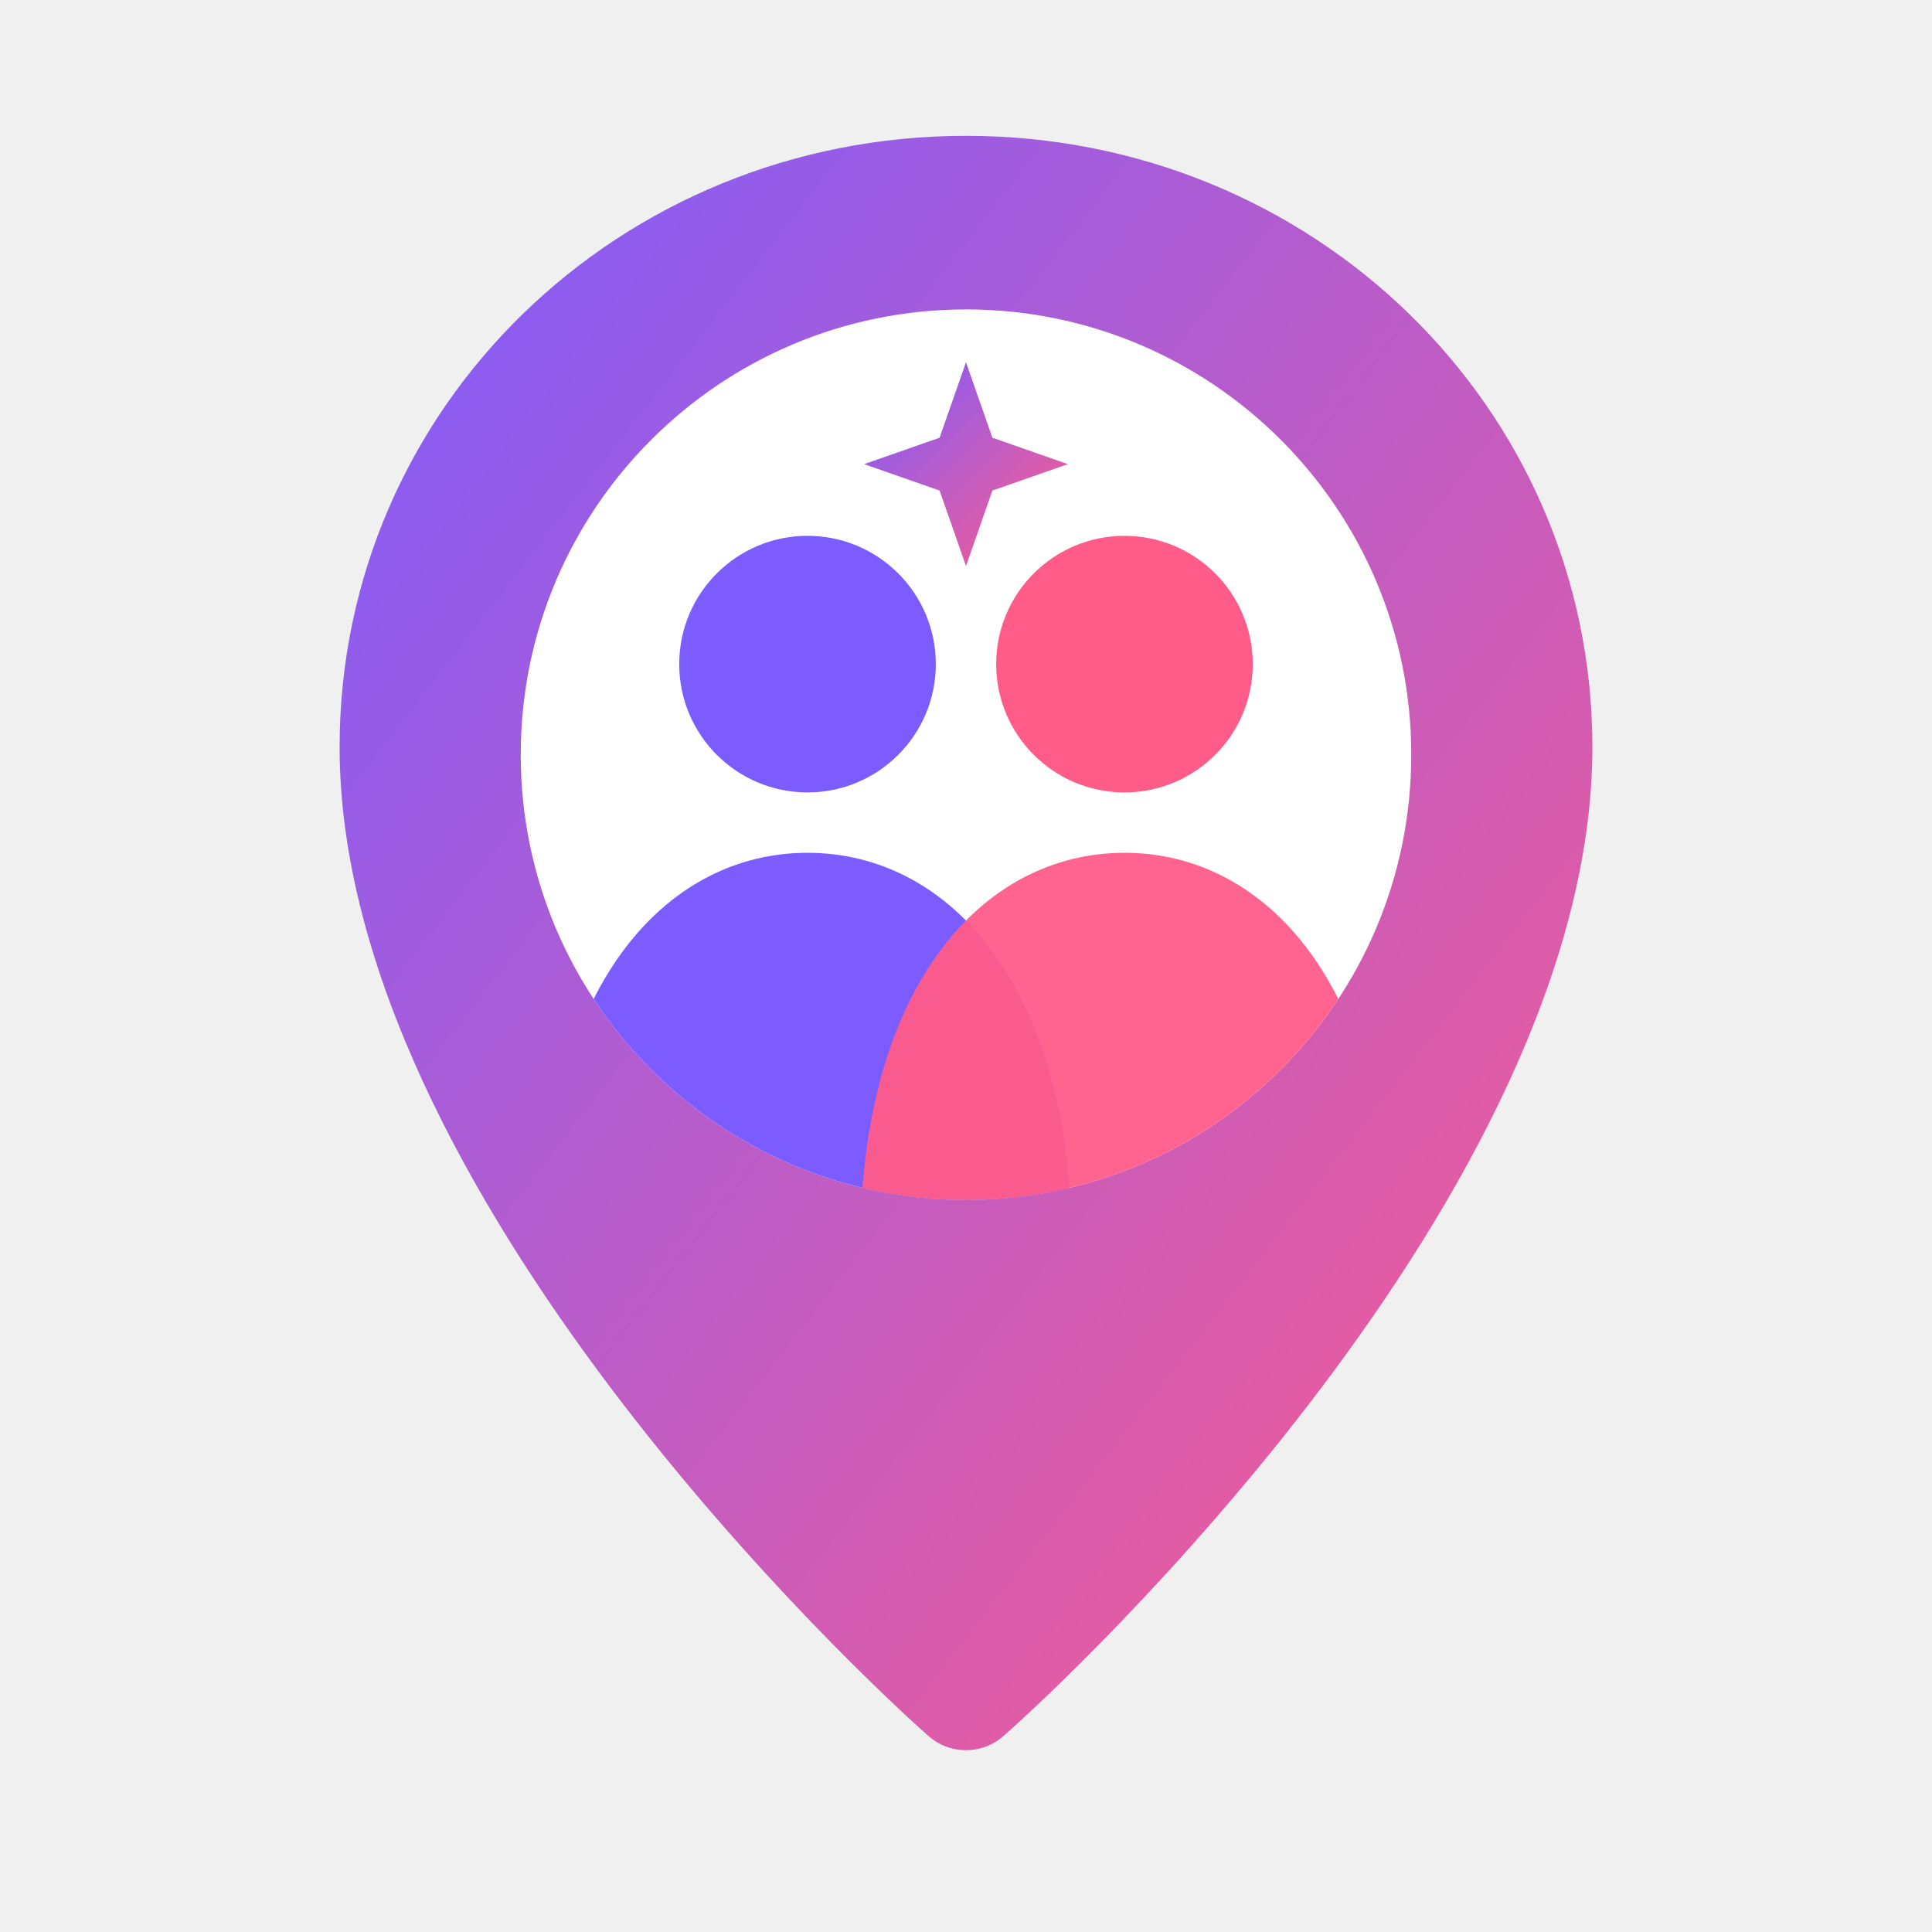
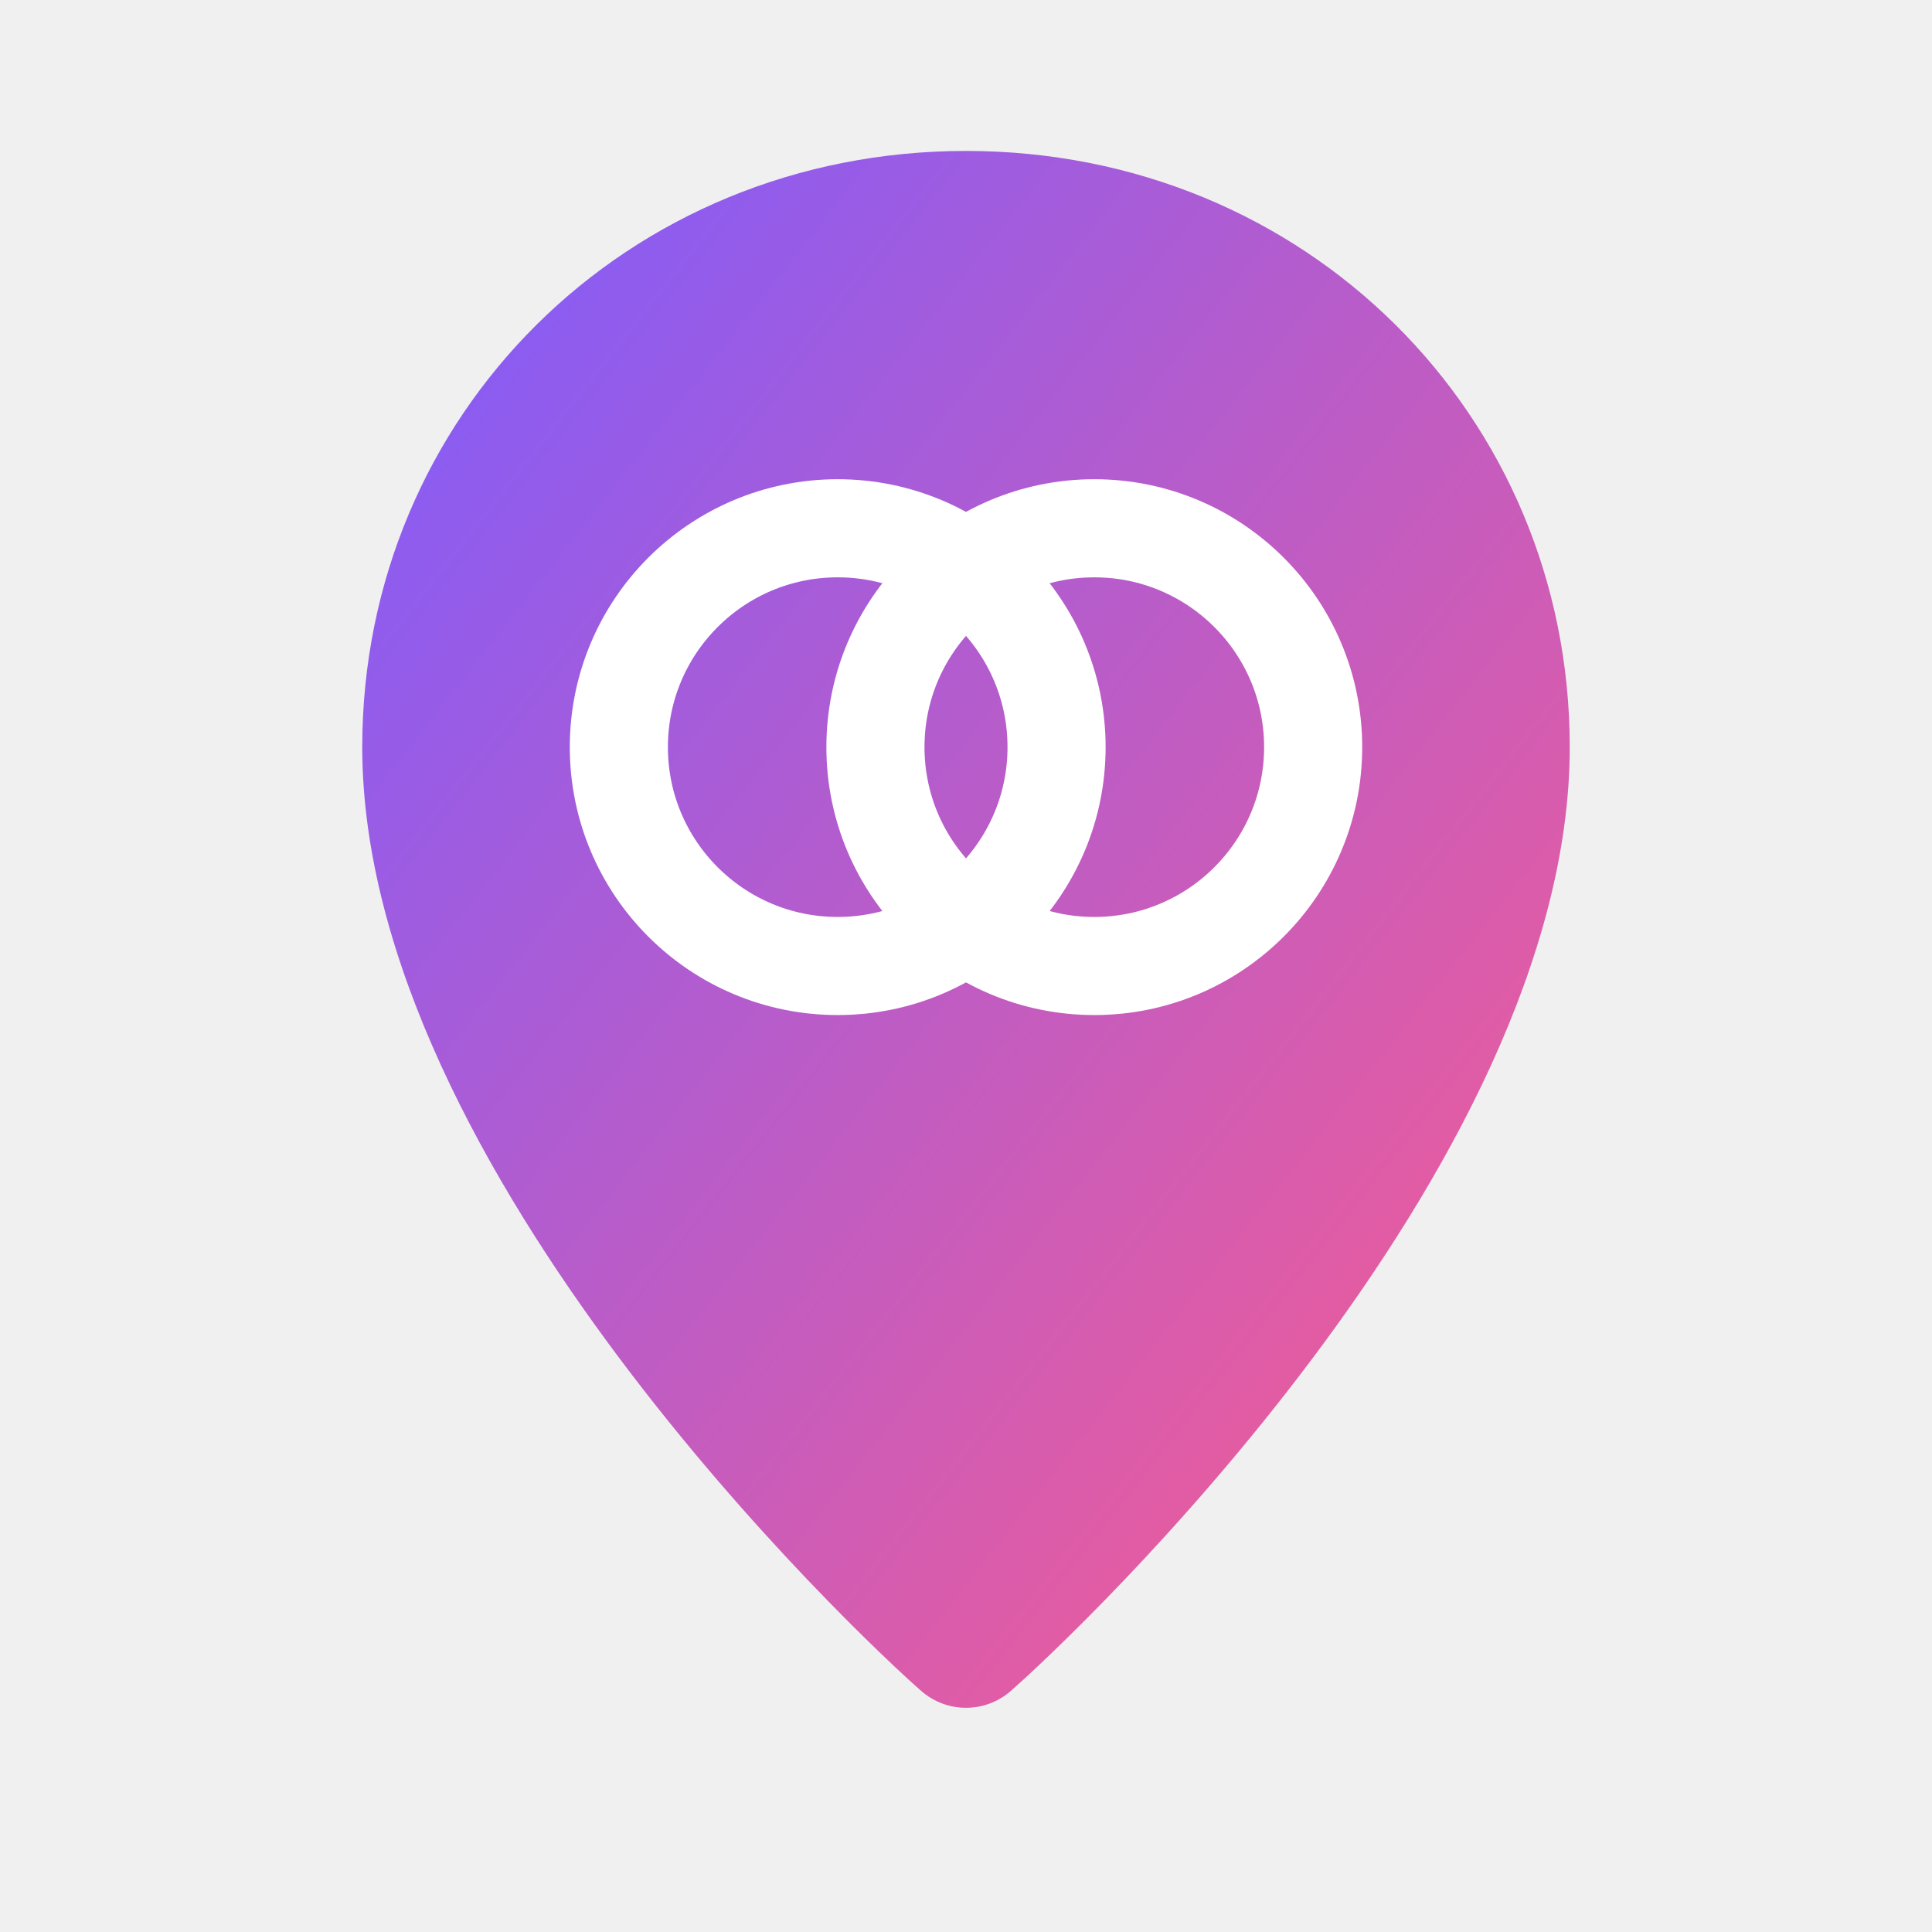
<svg xmlns="http://www.w3.org/2000/svg" viewBox="0 0 512 512">
  <defs>
-     <linearGradient id="pin" x1="0" y1="0" x2="1" y2="1">
+     <linearGradient id="g" x1="0" y1="0" x2="1" y2="1">
      <stop offset="0" stop-color="#7C5CFF" />
      <stop offset="1" stop-color="#FF5C8A" />
    </linearGradient>
-     <clipPath id="disc">
-       <circle cx="256" cy="200" r="118" />
-     </clipPath>
  </defs>
-   <path d="M256 36c-92 0-166 72-166 162 0 118 140 248 156 262a15 15 0 0 0 20 0c16-14 156-144 156-262 0-90-74-162-166-162z" fill="url(#pin)" />
-   <circle cx="256" cy="200" r="118" fill="#ffffff" />
-   <g clip-path="url(#disc)">
-     <circle cx="214" cy="176" r="34" fill="#7C5CFF" />
-     <path d="M144 330 C144 262 176 226 214 226 C252 226 284 262 284 330 Z" fill="#7C5CFF" />
-     <circle cx="298" cy="176" r="34" fill="#FF5C8A" />
-     <path d="M228 330 C228 262 260 226 298 226 C336 226 368 262 368 330 Z" fill="#FF5C8A" fill-opacity="0.95" />
-   </g>
-   <path d="M256 96 L263 116 L283 123 L263 130 L256 150 L249 130 L229 123 L249 116 Z" fill="url(#pin)" />
+   <path d="M256 40c-90 0-160 70-160 158 0 112 132 236 148 250a18 18 0 0 0 24 0c16-14 148-138 148-250 0-88-70-158-160-158z" fill="url(#g)" />
+   <circle cx="222" cy="198" r="58" fill="none" stroke="#ffffff" stroke-width="26" />
+   <circle cx="290" cy="198" r="58" fill="none" stroke="#ffffff" stroke-width="26" />
</svg>
